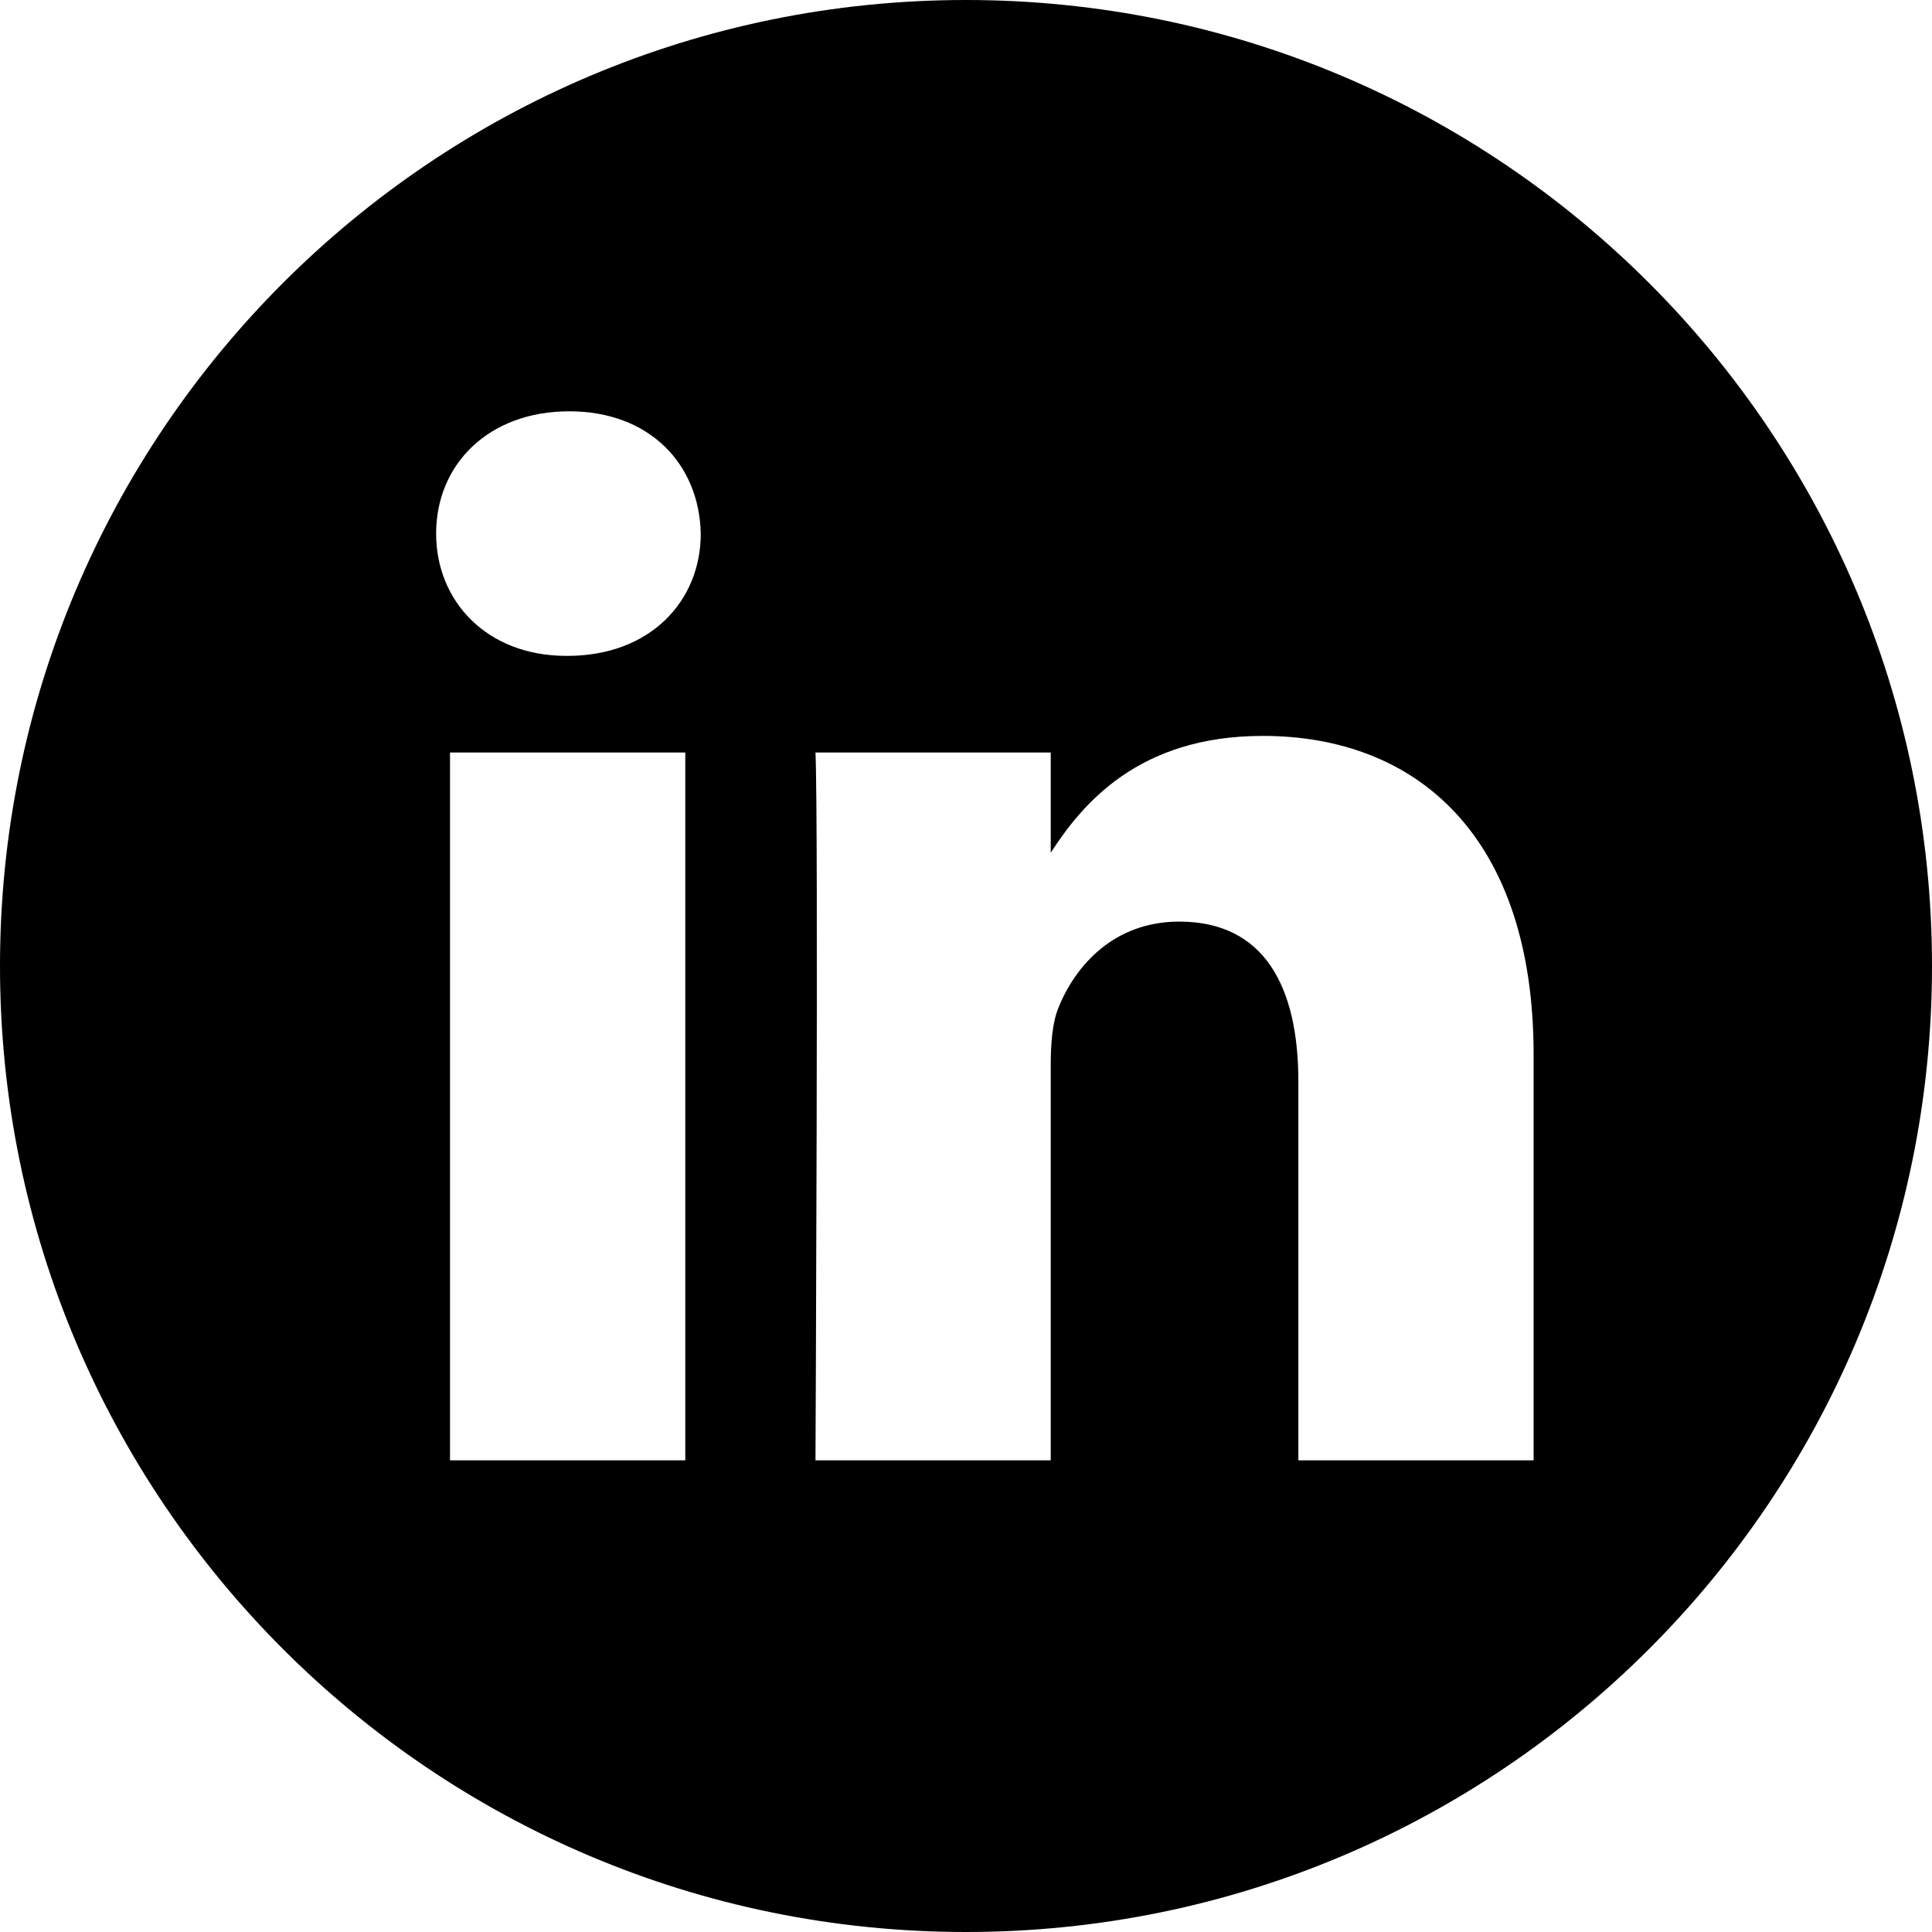
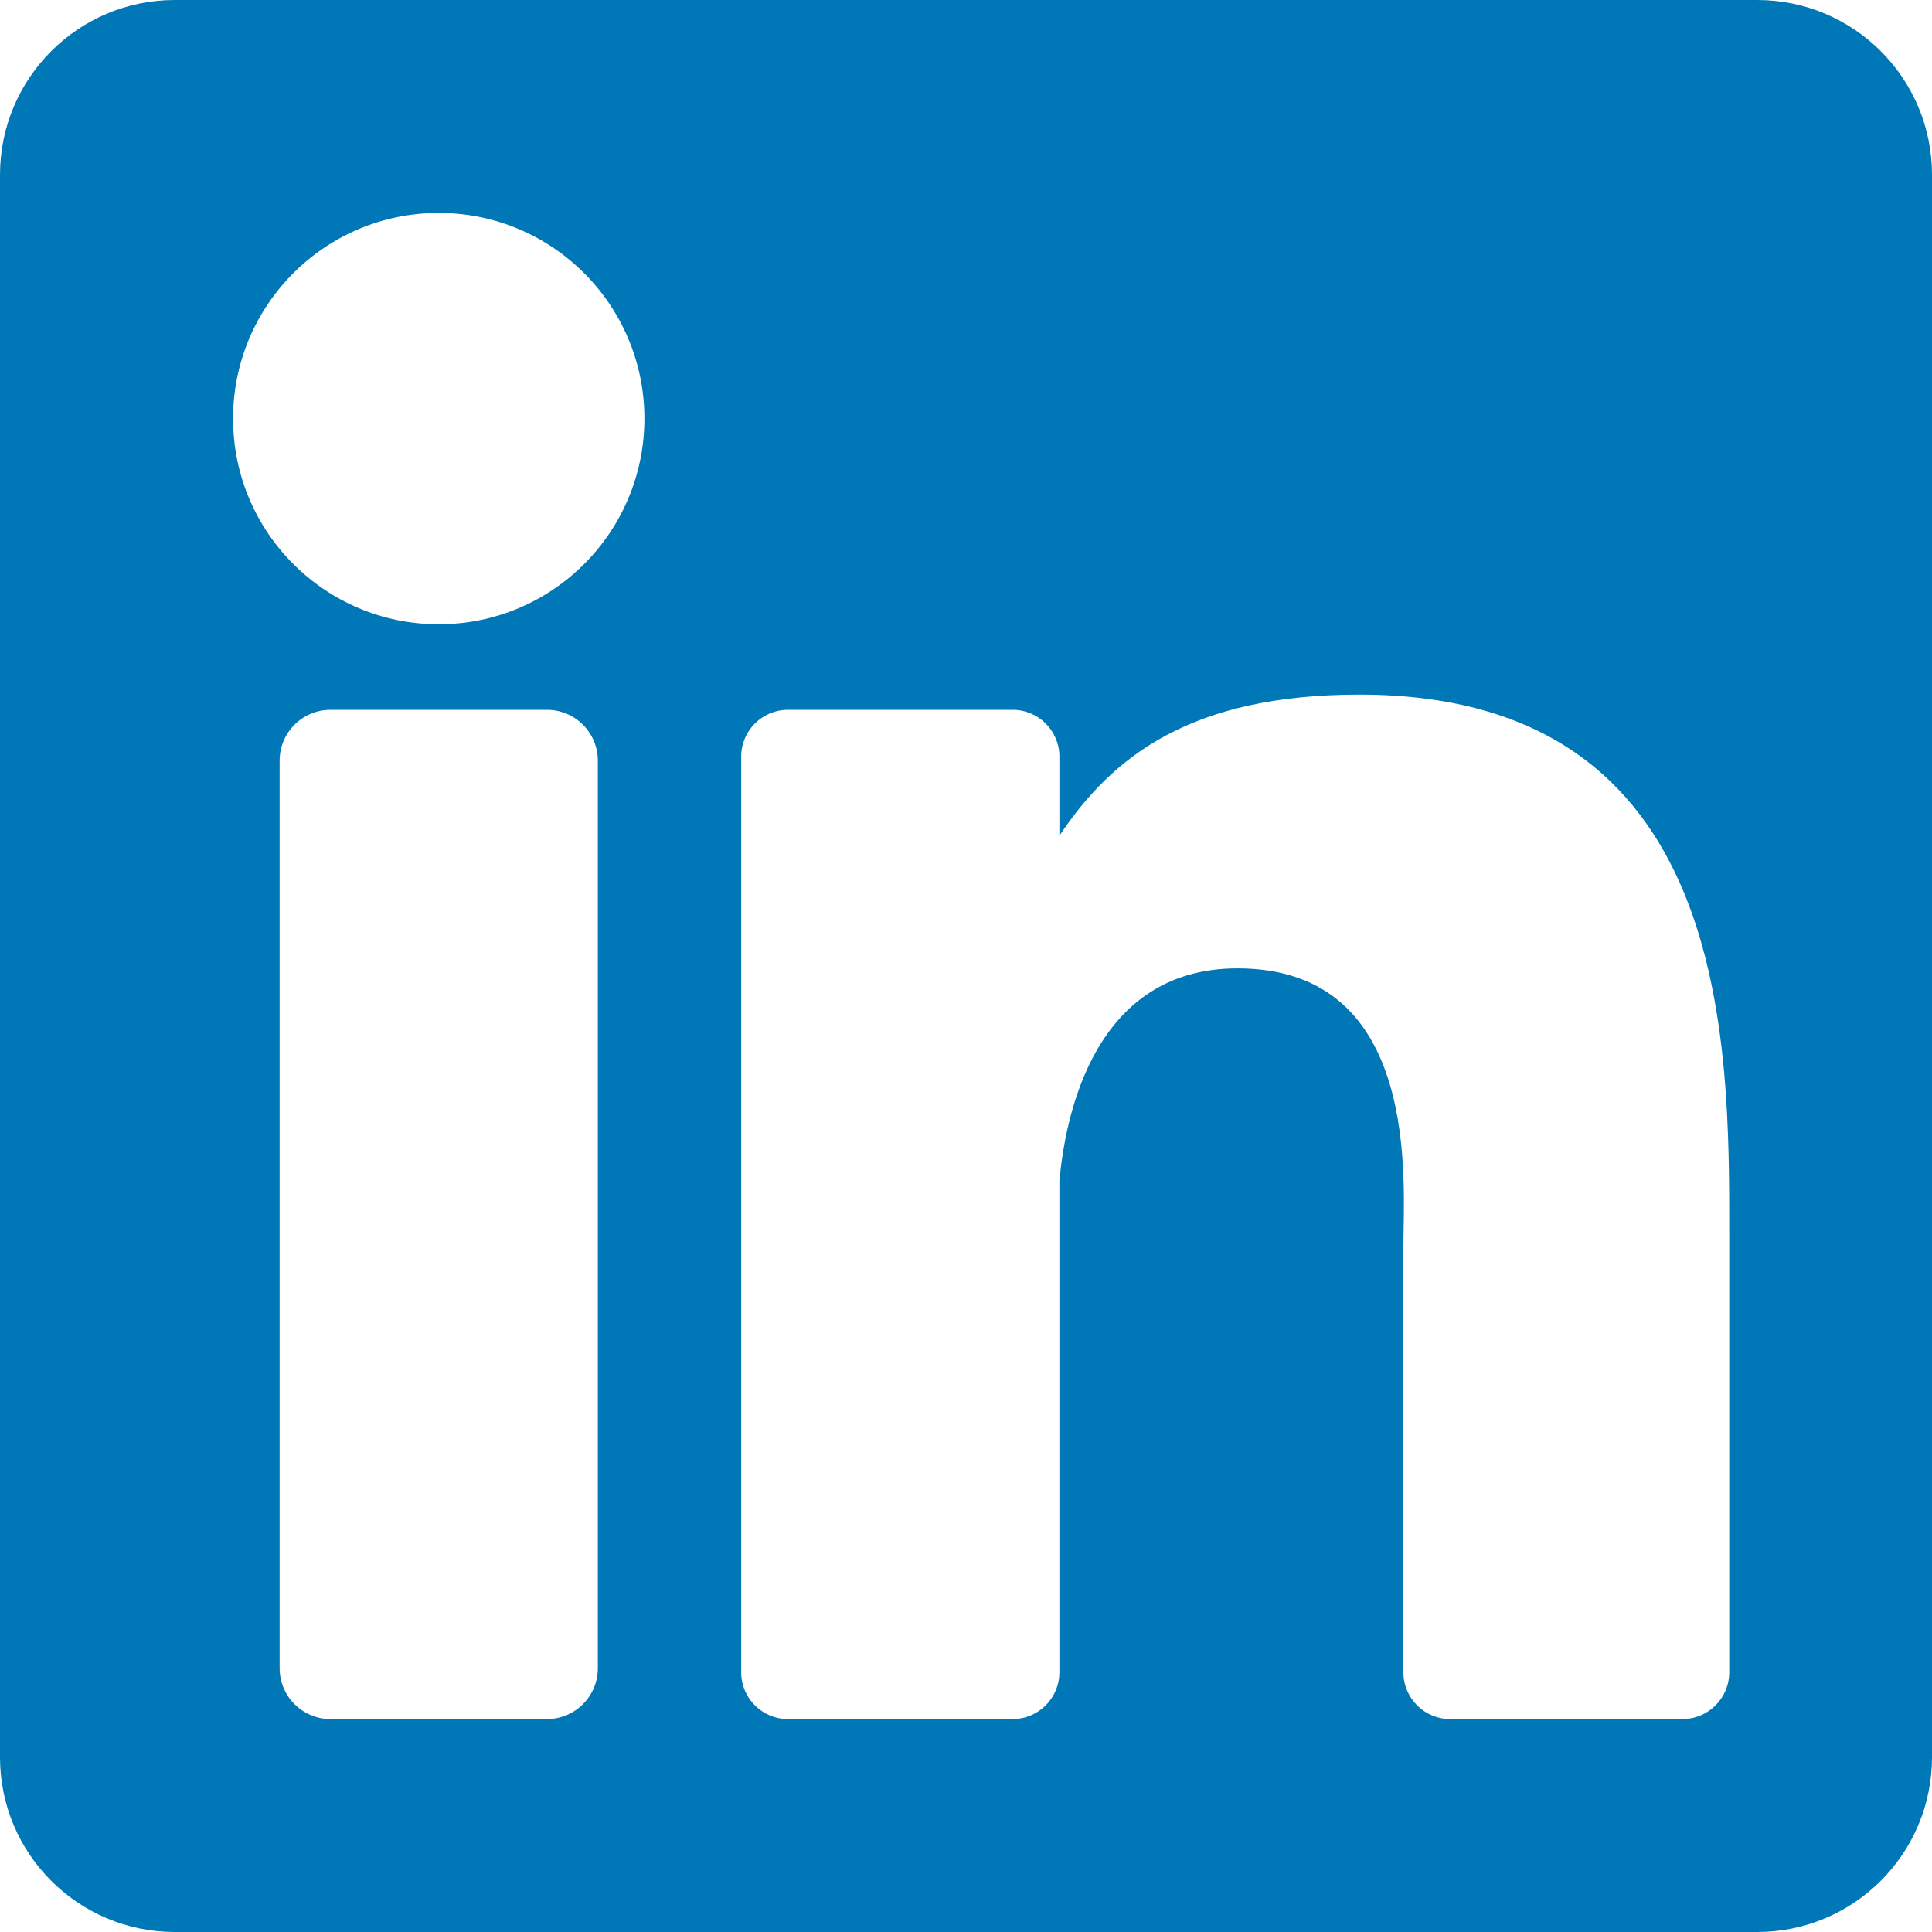
- <svg xmlns="http://www.w3.org/2000/svg" height="512pt" viewBox="0 0 512 512" width="512pt">
-   <path d="m256 0c-141.363 0-256 114.637-256 256s114.637 256 256 256 256-114.637 256-256-114.637-256-256-256zm-74.391 387h-62.348v-187.574h62.348zm-31.172-213.188h-.406c-20.922 0-34.453-14.402-34.453-32.402 0-18.406 13.945-32.41 35.273-32.41 21.328 0 34.453 14.004 34.859 32.41 0 18-13.531 32.402-35.273 32.402zm255.984 213.188h-62.34v-100.348c0-25.219-9.027-42.418-31.586-42.418-17.223 0-27.48 11.602-31.988 22.801-1.648 4.008-2.051 9.609-2.051 15.215v104.75h-62.344s.816-169.977 0-187.574h62.344v26.559c8.285-12.781 23.109-30.961 56.188-30.961 41.02 0 71.777 26.809 71.777 84.422zm0 0" />
+ <svg xmlns="http://www.w3.org/2000/svg" version="1.1" id="Layer_1" x="0px" y="0px" viewBox="0 0 382 382" style="enable-background:new 0 0 382 382;" xml:space="preserve">
+   <path style="fill:#0077B7;" d="M347.445,0H34.555C15.471,0,0,15.471,0,34.555v312.889C0,366.529,15.471,382,34.555,382h312.889  C366.529,382,382,366.529,382,347.444V34.555C382,15.471,366.529,0,347.445,0z M118.207,329.844c0,5.554-4.502,10.056-10.056,10.056  H65.345c-5.554,0-10.056-4.502-10.056-10.056V150.403c0-5.554,4.502-10.056,10.056-10.056h42.806  c5.554,0,10.056,4.502,10.056,10.056V329.844z M86.748,123.432c-22.459,0-40.666-18.207-40.666-40.666S64.289,42.1,86.748,42.1  s40.666,18.207,40.666,40.666S109.208,123.432,86.748,123.432z M341.91,330.654c0,5.106-4.14,9.246-9.246,9.246H286.73  c-5.106,0-9.246-4.14-9.246-9.246v-84.168c0-12.556,3.683-55.021-32.813-55.021c-28.309,0-34.051,29.066-35.204,42.11v97.079  c0,5.106-4.139,9.246-9.246,9.246h-44.426c-5.106,0-9.246-4.14-9.246-9.246V149.593c0-5.106,4.14-9.246,9.246-9.246h44.426  c5.106,0,9.246,4.14,9.246,9.246v15.655c10.497-15.753,26.097-27.912,59.312-27.912c73.552,0,73.131,68.716,73.131,106.472  L341.91,330.654L341.91,330.654z" />
+   <g>
+ </g>
+   <g>
+ </g>
+   <g>
+ </g>
+   <g>
+ </g>
+   <g>
+ </g>
+   <g>
+ </g>
+   <g>
+ </g>
+   <g>
+ </g>
+   <g>
+ </g>
+   <g>
+ </g>
+   <g>
+ </g>
+   <g>
+ </g>
+   <g>
+ </g>
+   <g>
+ </g>
+   <g>
+ </g>
</svg>
